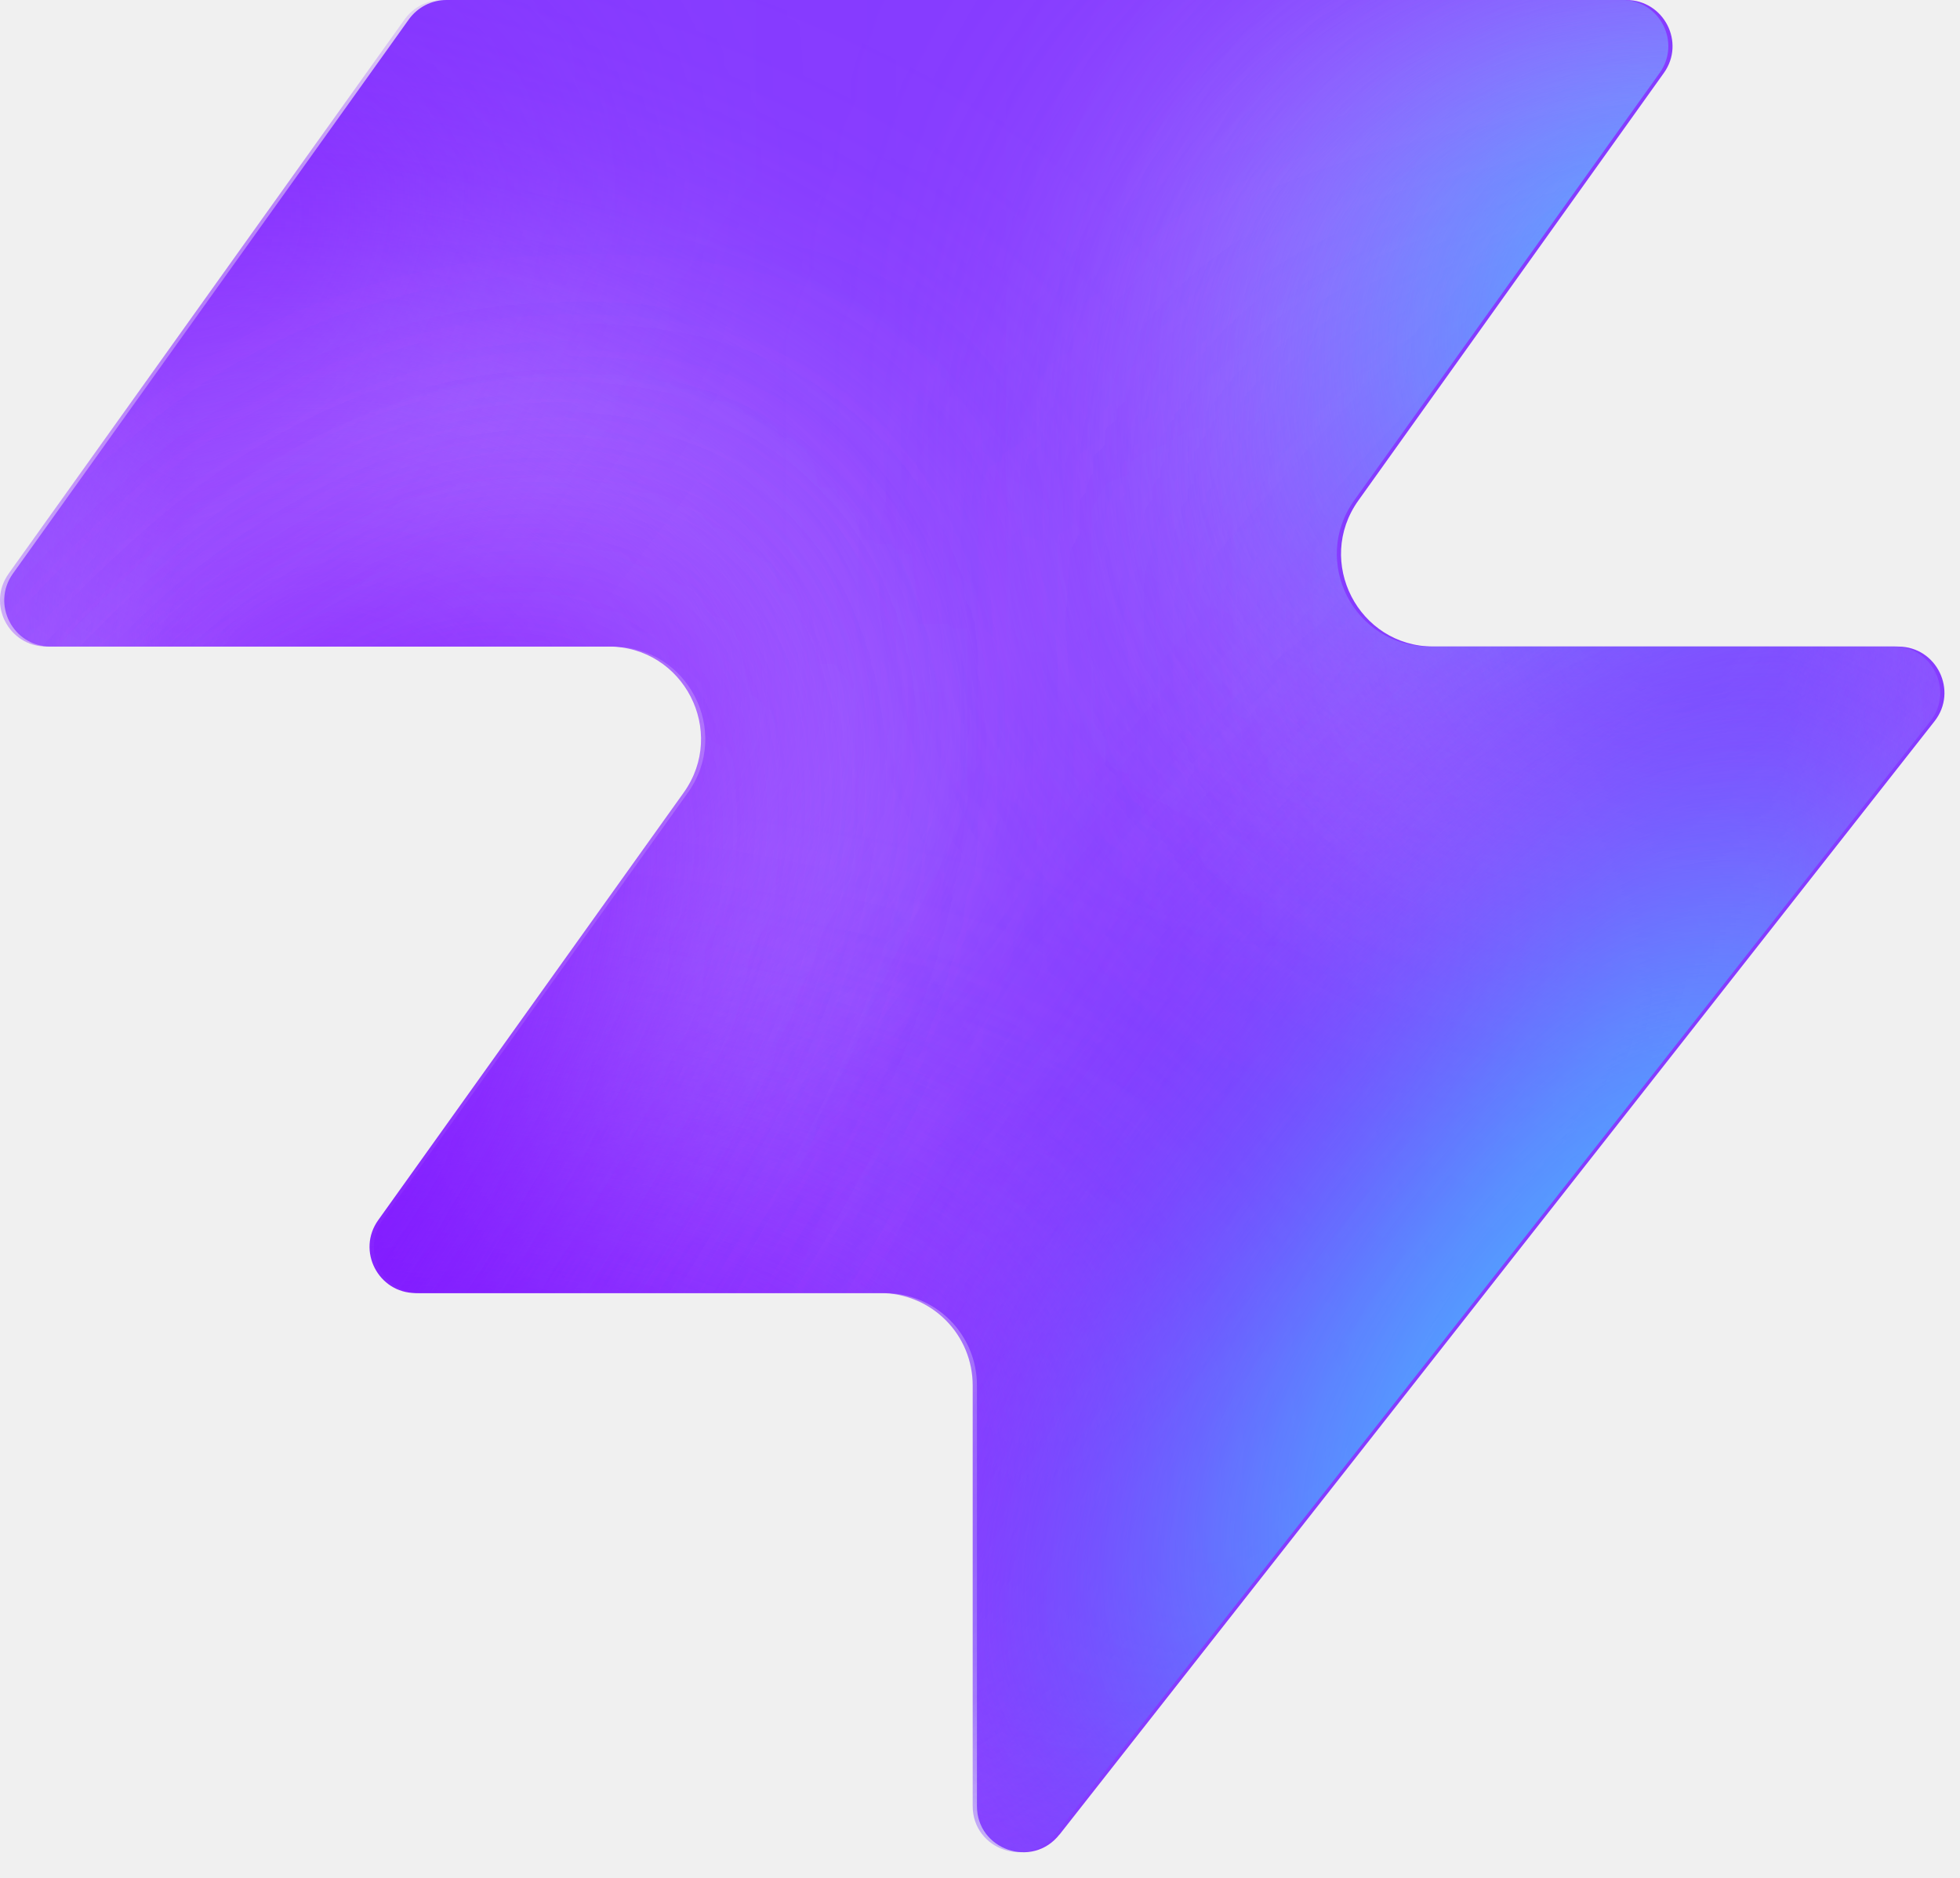
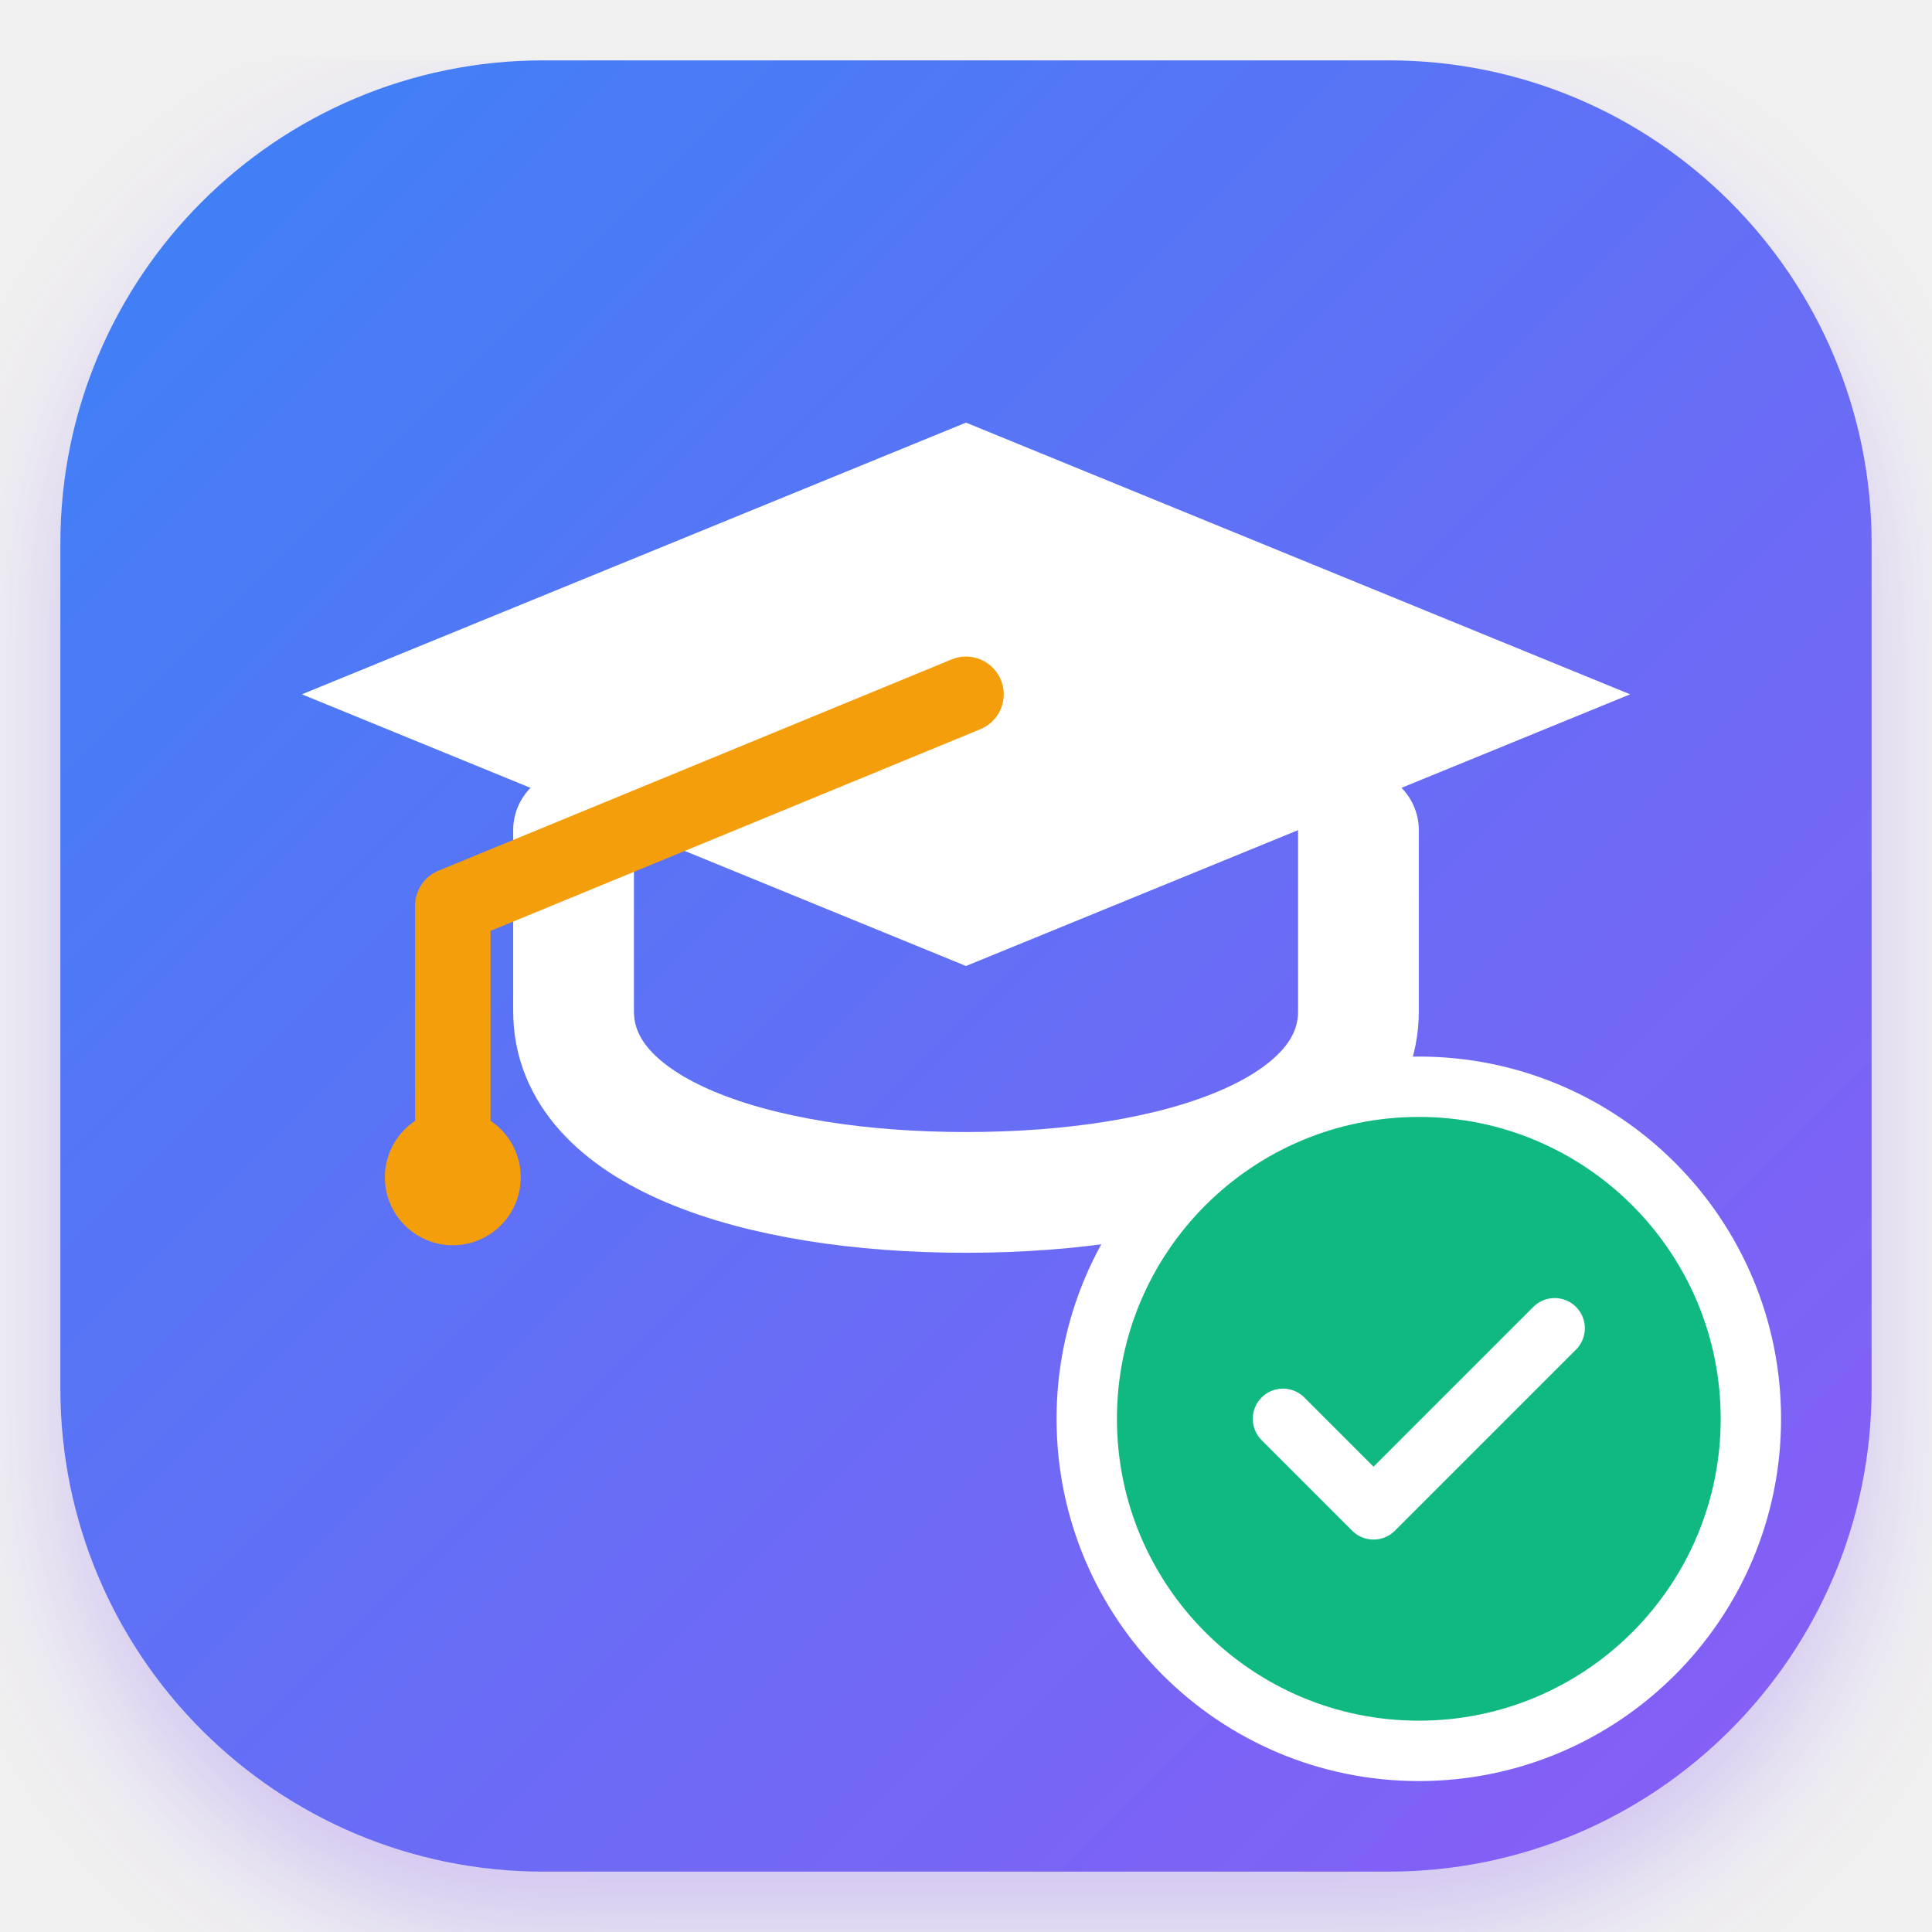
- <svg xmlns="http://www.w3.org/2000/svg" width="48" height="46" fill="none" viewBox="0 0 48 46">
-   <path fill="#863bff" d="M25.946 44.938c-.664.845-2.021.375-2.021-.698V33.937a2.26 2.26 0 0 0-2.262-2.262H10.287c-.92 0-1.456-1.04-.92-1.788l7.48-10.471c1.07-1.497 0-3.578-1.842-3.578H1.237c-.92 0-1.456-1.04-.92-1.788L10.013.474c.214-.297.556-.474.92-.474h28.894c.92 0 1.456 1.04.92 1.788l-7.48 10.471c-1.07 1.498 0 3.579 1.842 3.579h11.377c.943 0 1.473 1.088.89 1.83L25.947 44.94z" style="fill:#863bff;fill:color(display-p3 .525 .23 1);fill-opacity:1" />
-   <mask id="a" width="48" height="46" x="0" y="0" maskUnits="userSpaceOnUse" style="mask-type:alpha">
-     <path fill="#000" d="M25.842 44.938c-.664.844-2.021.375-2.021-.698V33.937a2.26 2.26 0 0 0-2.262-2.262H10.183c-.92 0-1.456-1.04-.92-1.788l7.48-10.471c1.07-1.498 0-3.579-1.842-3.579H1.133c-.92 0-1.456-1.04-.92-1.787L9.91.473c.214-.297.556-.474.92-.474h28.894c.92 0 1.456 1.04.92 1.788l-7.48 10.471c-1.07 1.498 0 3.578 1.842 3.578h11.377c.943 0 1.473 1.088.89 1.832L25.843 44.94z" style="fill:#000;fill-opacity:1" />
-   </mask>
-   <g mask="url(#a)">
-     <g filter="url(#b)">
-       <ellipse cx="5.508" cy="14.704" fill="#ede6ff" rx="5.508" ry="14.704" style="fill:#ede6ff;fill:color(display-p3 .927 .903 1);fill-opacity:1" transform="matrix(.00324 1 1 -.00324 -4.47 31.516)" />
-     </g>
-     <g filter="url(#c)">
-       <ellipse cx="10.399" cy="29.851" fill="#ede6ff" rx="10.399" ry="29.851" style="fill:#ede6ff;fill:color(display-p3 .927 .903 1);fill-opacity:1" transform="matrix(.00324 1 1 -.00324 -39.328 7.883)" />
-     </g>
-     <g filter="url(#d)">
-       <ellipse cx="5.508" cy="30.487" fill="#7e14ff" rx="5.508" ry="30.487" style="fill:#7e14ff;fill:color(display-p3 .492 .077 1);fill-opacity:1" transform="rotate(89.814 -25.913 -14.639)scale(1 -1)" />
-     </g>
-     <g filter="url(#e)">
-       <ellipse cx="5.508" cy="30.599" fill="#7e14ff" rx="5.508" ry="30.599" style="fill:#7e14ff;fill:color(display-p3 .492 .077 1);fill-opacity:1" transform="rotate(89.814 -32.644 -3.334)scale(1 -1)" />
-     </g>
-     <g filter="url(#f)">
-       <ellipse cx="5.508" cy="30.599" fill="#7e14ff" rx="5.508" ry="30.599" style="fill:#7e14ff;fill:color(display-p3 .492 .077 1);fill-opacity:1" transform="matrix(.00324 1 1 -.00324 -34.34 30.47)" />
-     </g>
-     <g filter="url(#g)">
-       <ellipse cx="14.072" cy="22.078" fill="#ede6ff" rx="14.072" ry="22.078" style="fill:#ede6ff;fill:color(display-p3 .927 .903 1);fill-opacity:1" transform="rotate(93.35 24.506 48.493)scale(-1 1)" />
-     </g>
-     <g filter="url(#h)">
-       <ellipse cx="3.47" cy="21.501" fill="#7e14ff" rx="3.47" ry="21.501" style="fill:#7e14ff;fill:color(display-p3 .492 .077 1);fill-opacity:1" transform="rotate(89.009 28.708 47.59)scale(-1 1)" />
-     </g>
-     <g filter="url(#i)">
-       <ellipse cx="3.47" cy="21.501" fill="#7e14ff" rx="3.47" ry="21.501" style="fill:#7e14ff;fill:color(display-p3 .492 .077 1);fill-opacity:1" transform="rotate(89.009 28.708 47.59)scale(-1 1)" />
-     </g>
-     <g filter="url(#j)">
-       <ellipse cx=".387" cy="8.972" fill="#7e14ff" rx="4.407" ry="29.108" style="fill:#7e14ff;fill:color(display-p3 .492 .077 1);fill-opacity:1" transform="rotate(39.51 .387 8.972)" />
-     </g>
-     <g filter="url(#k)">
-       <ellipse cx="47.523" cy="-6.092" fill="#7e14ff" rx="4.407" ry="29.108" style="fill:#7e14ff;fill:color(display-p3 .492 .077 1);fill-opacity:1" transform="rotate(37.892 47.523 -6.092)" />
-     </g>
-     <g filter="url(#l)">
-       <ellipse cx="41.412" cy="6.333" fill="#47bfff" rx="5.971" ry="9.665" style="fill:#47bfff;fill:color(display-p3 .28 .748 1);fill-opacity:1" transform="rotate(37.892 41.412 6.333)" />
-     </g>
-     <g filter="url(#m)">
-       <ellipse cx="-1.879" cy="38.332" fill="#7e14ff" rx="4.407" ry="29.108" style="fill:#7e14ff;fill:color(display-p3 .492 .077 1);fill-opacity:1" transform="rotate(37.892 -1.88 38.332)" />
-     </g>
-     <g filter="url(#n)">
-       <ellipse cx="-1.879" cy="38.332" fill="#7e14ff" rx="4.407" ry="29.108" style="fill:#7e14ff;fill:color(display-p3 .492 .077 1);fill-opacity:1" transform="rotate(37.892 -1.88 38.332)" />
-     </g>
-     <g filter="url(#o)">
-       <ellipse cx="35.651" cy="29.907" fill="#7e14ff" rx="4.407" ry="29.108" style="fill:#7e14ff;fill:color(display-p3 .492 .077 1);fill-opacity:1" transform="rotate(37.892 35.651 29.907)" />
-     </g>
-     <g filter="url(#p)">
-       <ellipse cx="38.418" cy="32.4" fill="#47bfff" rx="5.971" ry="15.297" style="fill:#47bfff;fill:color(display-p3 .28 .748 1);fill-opacity:1" transform="rotate(37.892 38.418 32.4)" />
-     </g>
-   </g>
+ <svg xmlns="http://www.w3.org/2000/svg" viewBox="0 0 128 128" width="100%" height="100%">
  <defs>
-     <filter id="b" width="60.045" height="41.654" x="-19.77" y="16.149" color-interpolation-filters="sRGB" filterUnits="userSpaceOnUse">
-       <feFlood flood-opacity="0" result="BackgroundImageFix" />
-       <feBlend in="SourceGraphic" in2="BackgroundImageFix" result="shape" />
-       <feGaussianBlur result="effect1_foregroundBlur_2002_17158" stdDeviation="7.659" />
-     </filter>
-     <filter id="c" width="90.34" height="51.437" x="-54.613" y="-7.533" color-interpolation-filters="sRGB" filterUnits="userSpaceOnUse">
-       <feFlood flood-opacity="0" result="BackgroundImageFix" />
-       <feBlend in="SourceGraphic" in2="BackgroundImageFix" result="shape" />
-       <feGaussianBlur result="effect1_foregroundBlur_2002_17158" stdDeviation="7.659" />
-     </filter>
-     <filter id="d" width="79.355" height="29.4" x="-49.64" y="2.03" color-interpolation-filters="sRGB" filterUnits="userSpaceOnUse">
-       <feFlood flood-opacity="0" result="BackgroundImageFix" />
-       <feBlend in="SourceGraphic" in2="BackgroundImageFix" result="shape" />
-       <feGaussianBlur result="effect1_foregroundBlur_2002_17158" stdDeviation="4.596" />
-     </filter>
-     <filter id="e" width="79.579" height="29.4" x="-45.045" y="20.029" color-interpolation-filters="sRGB" filterUnits="userSpaceOnUse">
-       <feFlood flood-opacity="0" result="BackgroundImageFix" />
-       <feBlend in="SourceGraphic" in2="BackgroundImageFix" result="shape" />
-       <feGaussianBlur result="effect1_foregroundBlur_2002_17158" stdDeviation="4.596" />
-     </filter>
-     <filter id="f" width="79.579" height="29.4" x="-43.513" y="21.178" color-interpolation-filters="sRGB" filterUnits="userSpaceOnUse">
-       <feFlood flood-opacity="0" result="BackgroundImageFix" />
-       <feBlend in="SourceGraphic" in2="BackgroundImageFix" result="shape" />
-       <feGaussianBlur result="effect1_foregroundBlur_2002_17158" stdDeviation="4.596" />
-     </filter>
-     <filter id="g" width="74.749" height="58.852" x="15.756" y="-17.901" color-interpolation-filters="sRGB" filterUnits="userSpaceOnUse">
-       <feFlood flood-opacity="0" result="BackgroundImageFix" />
-       <feBlend in="SourceGraphic" in2="BackgroundImageFix" result="shape" />
-       <feGaussianBlur result="effect1_foregroundBlur_2002_17158" stdDeviation="7.659" />
-     </filter>
-     <filter id="h" width="61.377" height="25.362" x="23.548" y="2.284" color-interpolation-filters="sRGB" filterUnits="userSpaceOnUse">
-       <feFlood flood-opacity="0" result="BackgroundImageFix" />
-       <feBlend in="SourceGraphic" in2="BackgroundImageFix" result="shape" />
-       <feGaussianBlur result="effect1_foregroundBlur_2002_17158" stdDeviation="4.596" />
-     </filter>
-     <filter id="i" width="61.377" height="25.362" x="23.548" y="2.284" color-interpolation-filters="sRGB" filterUnits="userSpaceOnUse">
-       <feFlood flood-opacity="0" result="BackgroundImageFix" />
-       <feBlend in="SourceGraphic" in2="BackgroundImageFix" result="shape" />
-       <feGaussianBlur result="effect1_foregroundBlur_2002_17158" stdDeviation="4.596" />
-     </filter>
-     <filter id="j" width="56.045" height="63.649" x="-27.636" y="-22.853" color-interpolation-filters="sRGB" filterUnits="userSpaceOnUse">
-       <feFlood flood-opacity="0" result="BackgroundImageFix" />
-       <feBlend in="SourceGraphic" in2="BackgroundImageFix" result="shape" />
-       <feGaussianBlur result="effect1_foregroundBlur_2002_17158" stdDeviation="4.596" />
-     </filter>
-     <filter id="k" width="54.814" height="64.646" x="20.116" y="-38.415" color-interpolation-filters="sRGB" filterUnits="userSpaceOnUse">
-       <feFlood flood-opacity="0" result="BackgroundImageFix" />
-       <feBlend in="SourceGraphic" in2="BackgroundImageFix" result="shape" />
-       <feGaussianBlur result="effect1_foregroundBlur_2002_17158" stdDeviation="4.596" />
-     </filter>
-     <filter id="l" width="33.541" height="35.313" x="24.641" y="-11.323" color-interpolation-filters="sRGB" filterUnits="userSpaceOnUse">
-       <feFlood flood-opacity="0" result="BackgroundImageFix" />
-       <feBlend in="SourceGraphic" in2="BackgroundImageFix" result="shape" />
-       <feGaussianBlur result="effect1_foregroundBlur_2002_17158" stdDeviation="4.596" />
-     </filter>
-     <filter id="m" width="54.814" height="64.646" x="-29.286" y="6.009" color-interpolation-filters="sRGB" filterUnits="userSpaceOnUse">
-       <feFlood flood-opacity="0" result="BackgroundImageFix" />
-       <feBlend in="SourceGraphic" in2="BackgroundImageFix" result="shape" />
-       <feGaussianBlur result="effect1_foregroundBlur_2002_17158" stdDeviation="4.596" />
-     </filter>
-     <filter id="n" width="54.814" height="64.646" x="-29.286" y="6.009" color-interpolation-filters="sRGB" filterUnits="userSpaceOnUse">
-       <feFlood flood-opacity="0" result="BackgroundImageFix" />
-       <feBlend in="SourceGraphic" in2="BackgroundImageFix" result="shape" />
-       <feGaussianBlur result="effect1_foregroundBlur_2002_17158" stdDeviation="4.596" />
-     </filter>
-     <filter id="o" width="54.814" height="64.646" x="8.244" y="-2.416" color-interpolation-filters="sRGB" filterUnits="userSpaceOnUse">
-       <feFlood flood-opacity="0" result="BackgroundImageFix" />
-       <feBlend in="SourceGraphic" in2="BackgroundImageFix" result="shape" />
-       <feGaussianBlur result="effect1_foregroundBlur_2002_17158" stdDeviation="4.596" />
-     </filter>
-     <filter id="p" width="39.409" height="43.623" x="18.713" y="10.588" color-interpolation-filters="sRGB" filterUnits="userSpaceOnUse">
-       <feFlood flood-opacity="0" result="BackgroundImageFix" />
-       <feBlend in="SourceGraphic" in2="BackgroundImageFix" result="shape" />
-       <feGaussianBlur result="effect1_foregroundBlur_2002_17158" stdDeviation="4.596" />
+     <linearGradient id="grad1" x1="0%" y1="0%" x2="100%" y2="100%">
+       <stop offset="0%" style="stop-color:#3B82F6;stop-opacity:1" />
+       <stop offset="100%" style="stop-color:#8B5CF6;stop-opacity:1" />
+     </linearGradient>
+     <filter id="glow" x="-20%" y="-20%" width="140%" height="140%">
+       <feDropShadow dx="0" dy="4" stdDeviation="4" flood-color="#8B5CF6" flood-opacity="0.3" />
    </filter>
  </defs>
+   <rect x="4" y="4" width="120" height="120" rx="32" fill="url(#grad1)" filter="url(#glow)" />
+   <polygon points="64,28 108,46 64,64 20,46" fill="#FFFFFF" />
+   <path d="M38,55 v12 c0,8 12,12 26,12 s26-4 26-12 V55" fill="none" stroke="#FFFFFF" stroke-width="8" stroke-linecap="round" stroke-linejoin="round" />
+   <path d="M64,46 L30,60 V76" fill="none" stroke="#F59E0B" stroke-width="5" stroke-linecap="round" stroke-linejoin="round" />
+   <circle cx="30" cy="78" r="4.5" fill="#F59E0B" />
+   <circle cx="94" cy="94" r="22" fill="#10B981" stroke="#FFFFFF" stroke-width="4" />
+   <path d="M85,94 L91,100 L103,88" fill="none" stroke="#FFFFFF" stroke-width="4" stroke-linecap="round" stroke-linejoin="round" />
</svg>
